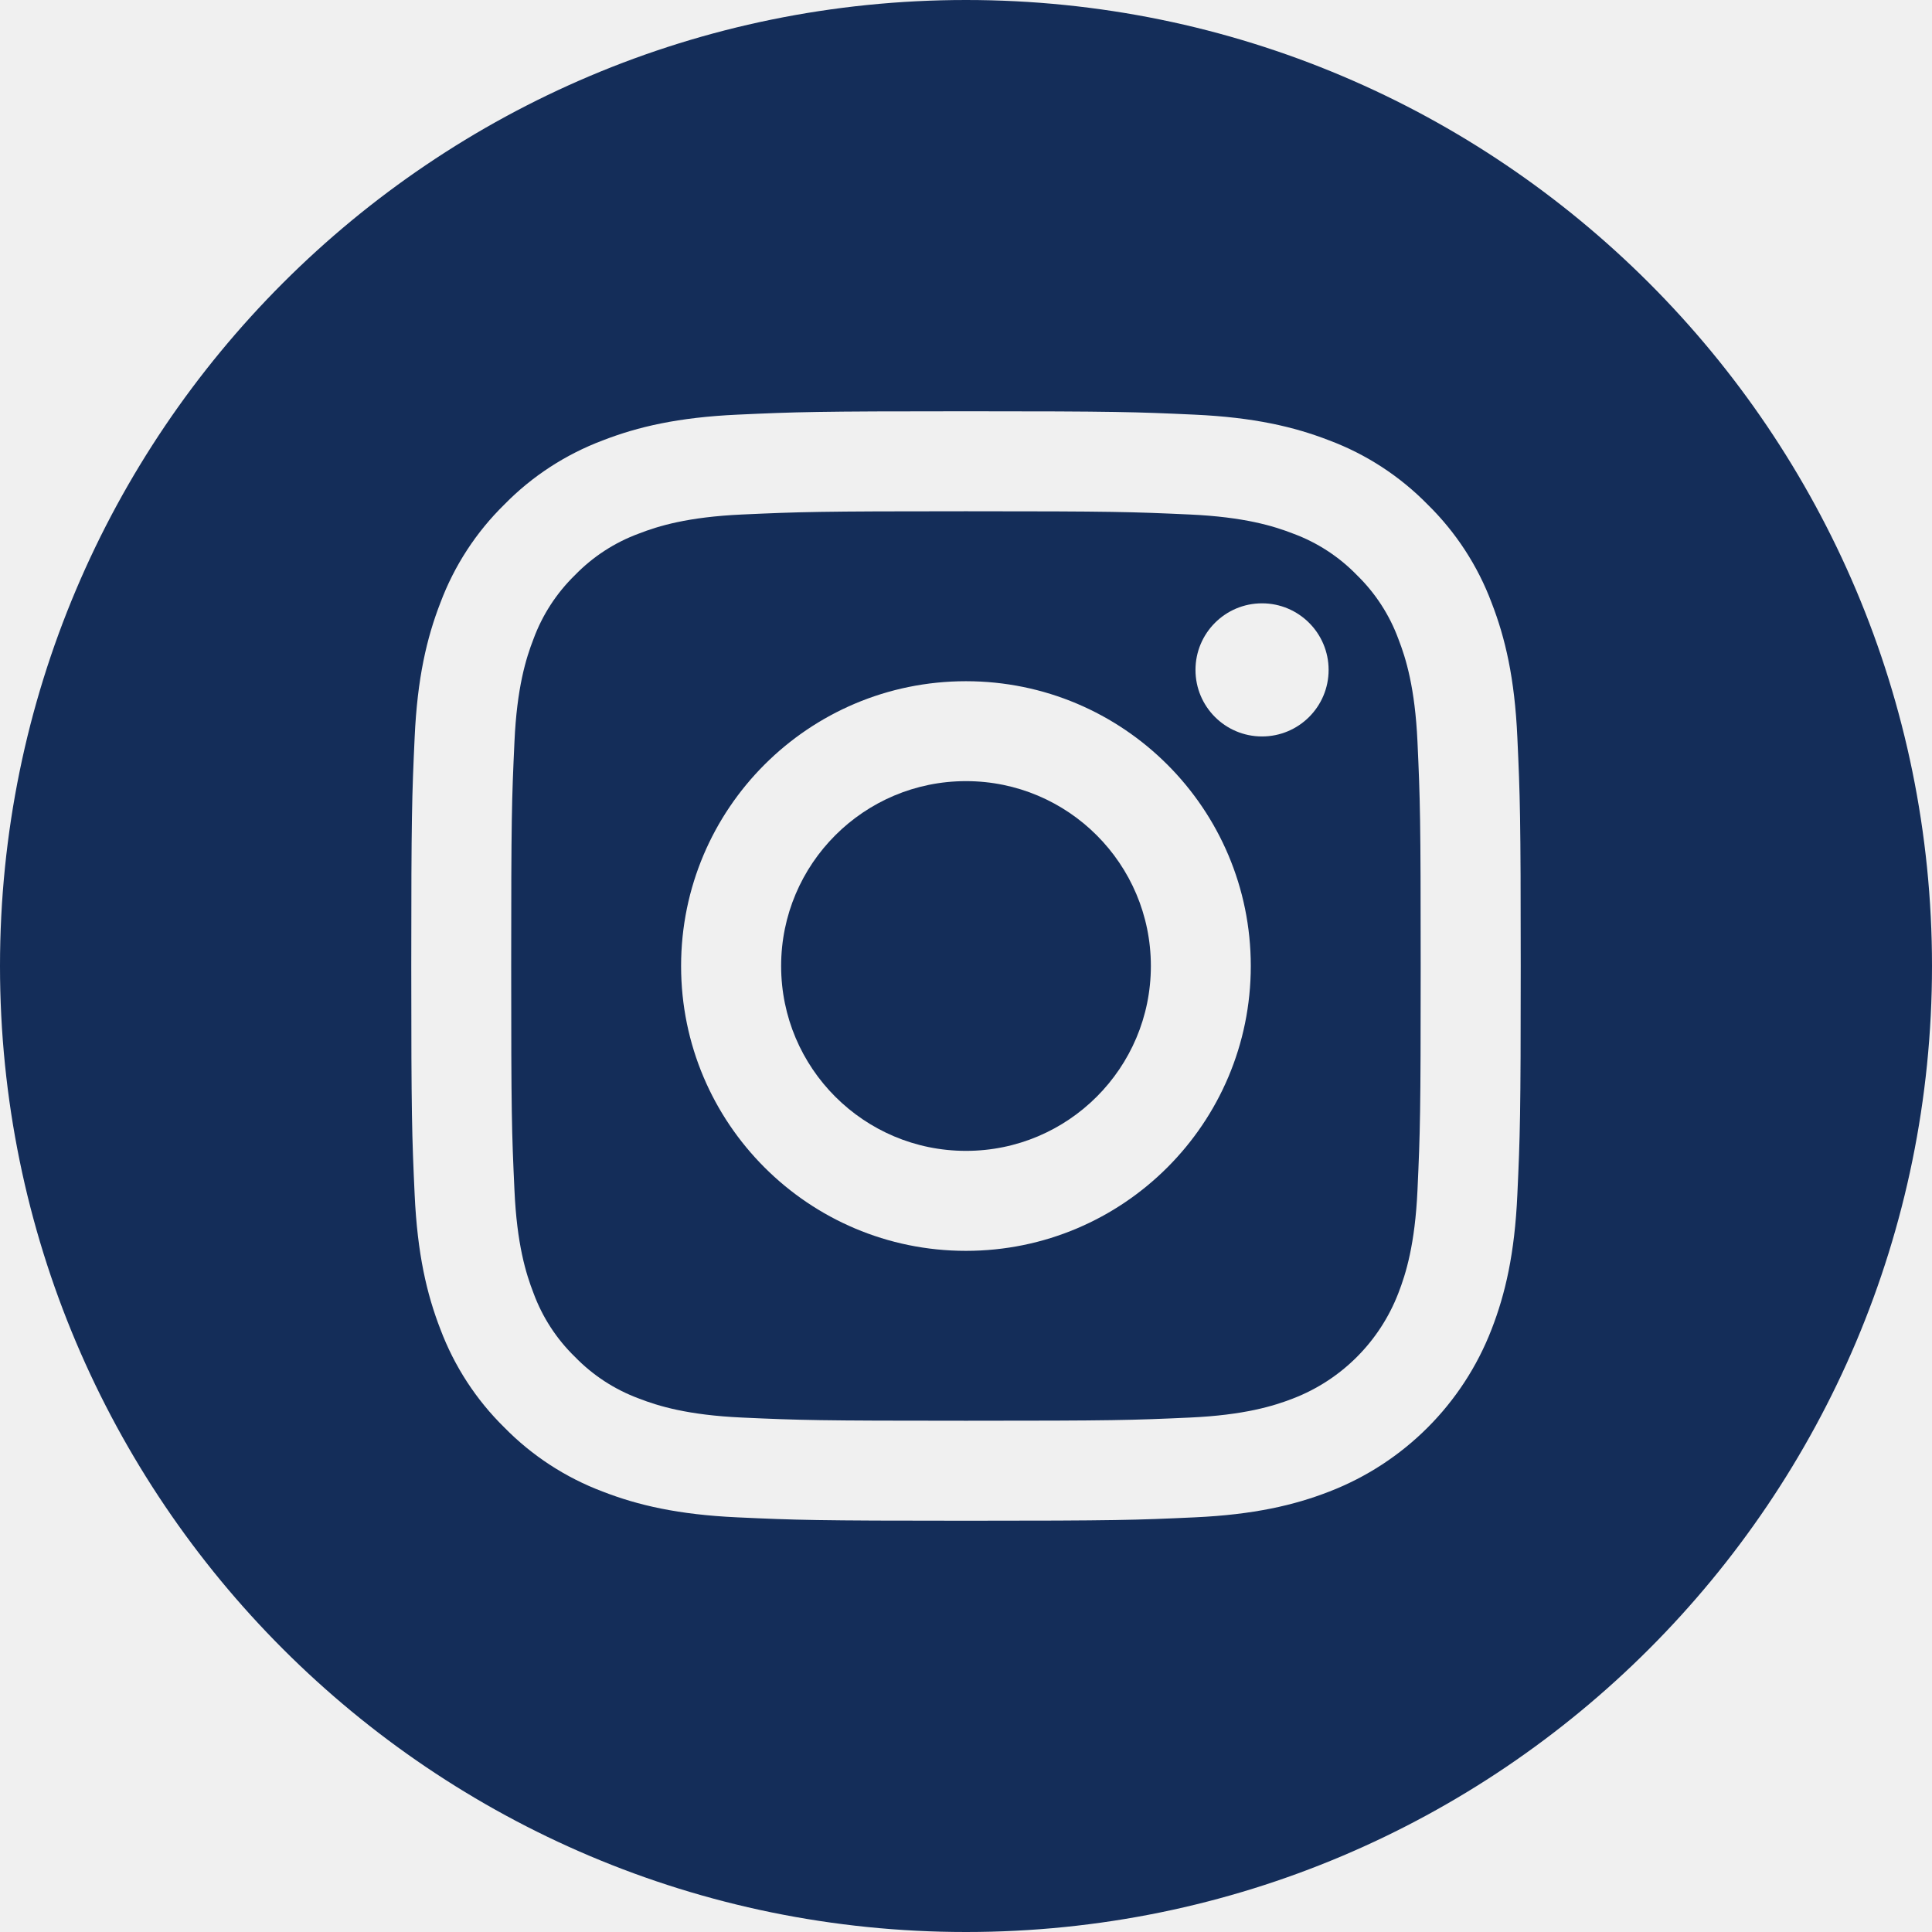
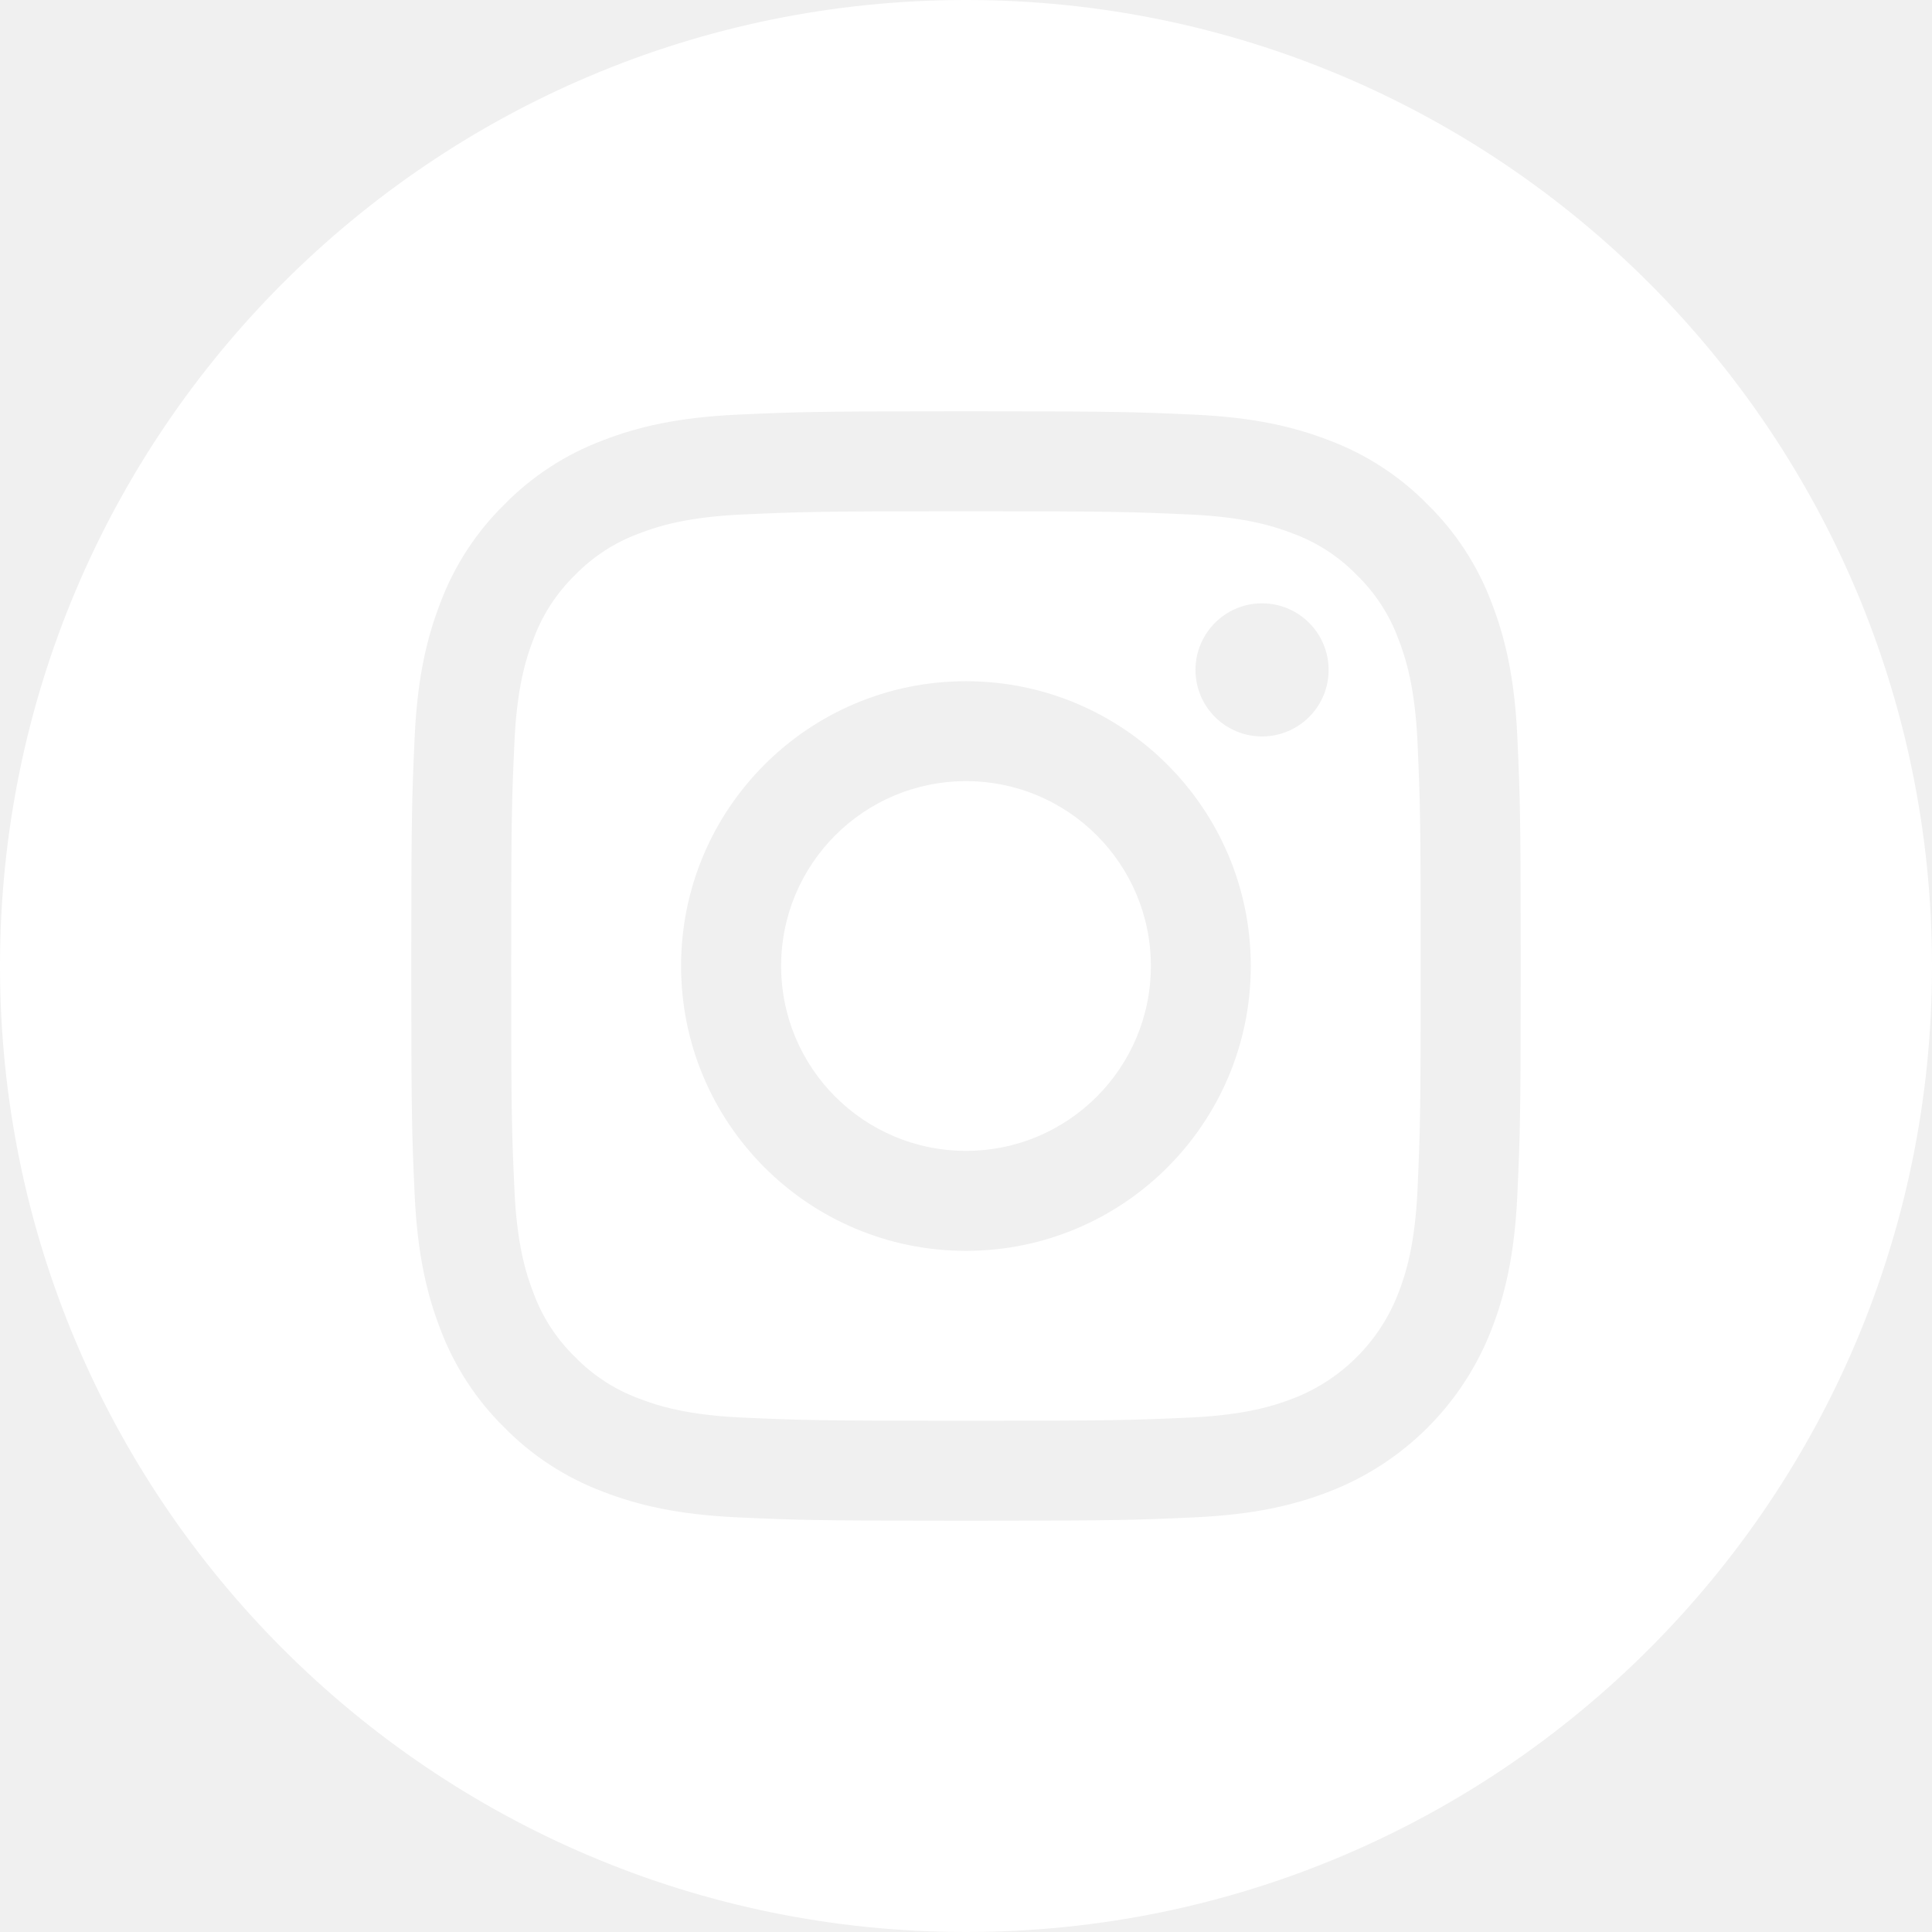
<svg xmlns="http://www.w3.org/2000/svg" width="32" height="32" viewBox="0 0 32 32" fill="none">
-   <g clip-path="url(#clip0_27730_2154)">
-     <path d="M19.062 16C19.062 17.691 17.691 19.062 16 19.062C14.309 19.062 12.938 17.691 12.938 16C12.938 14.309 14.309 12.938 16 12.938C17.691 12.938 19.062 14.309 19.062 16Z" fill="#142D59" />
-     <path d="M23.161 10.582C23.014 10.183 22.779 9.822 22.474 9.525C22.178 9.22 21.817 8.985 21.418 8.838C21.094 8.712 20.608 8.563 19.712 8.522C18.743 8.478 18.452 8.468 15.999 8.468C13.546 8.468 13.255 8.478 12.287 8.522C11.391 8.563 10.904 8.712 10.581 8.838C10.181 8.985 9.82 9.22 9.524 9.525C9.219 9.822 8.984 10.183 8.837 10.582C8.711 10.905 8.561 11.392 8.521 12.288C8.476 13.257 8.467 13.547 8.467 16C8.467 18.454 8.476 18.744 8.521 19.713C8.561 20.609 8.711 21.095 8.837 21.419C8.984 21.818 9.219 22.179 9.524 22.475C9.82 22.78 10.181 23.015 10.58 23.163C10.904 23.289 11.391 23.438 12.287 23.479C13.255 23.523 13.546 23.532 15.999 23.532C18.453 23.532 18.743 23.523 19.712 23.479C20.607 23.438 21.094 23.289 21.418 23.163C22.219 22.854 22.852 22.22 23.161 21.419C23.287 21.095 23.437 20.609 23.478 19.713C23.522 18.744 23.531 18.454 23.531 16C23.531 13.547 23.522 13.257 23.478 12.288C23.437 11.392 23.287 10.905 23.161 10.582ZM15.999 20.718C13.393 20.718 11.281 18.606 11.281 16C11.281 13.395 13.393 11.283 15.999 11.283C18.605 11.283 20.717 13.395 20.717 16C20.717 18.606 18.605 20.718 15.999 20.718ZM20.903 12.198C20.294 12.198 19.801 11.705 19.801 11.096C19.801 10.487 20.294 9.993 20.903 9.993C21.512 9.993 22.006 10.487 22.006 11.096C22.006 11.705 21.512 12.198 20.903 12.198Z" fill="#142D59" />
-     <path d="M16 0C7.165 0 0 7.165 0 16C0 24.835 7.165 32 16 32C24.835 32 32 24.835 32 16C32 7.165 24.835 0 16 0ZM25.132 19.788C25.088 20.766 24.932 21.434 24.705 22.018C24.228 23.252 23.252 24.228 22.018 24.705C21.434 24.932 20.766 25.087 19.788 25.132C18.808 25.177 18.495 25.188 16 25.188C13.505 25.188 13.192 25.177 12.212 25.132C11.234 25.087 10.566 24.932 9.982 24.705C9.369 24.474 8.814 24.113 8.355 23.645C7.887 23.186 7.526 22.631 7.295 22.018C7.068 21.434 6.913 20.766 6.868 19.788C6.823 18.808 6.812 18.495 6.812 16C6.812 13.505 6.823 13.192 6.868 12.212C6.912 11.234 7.068 10.566 7.295 9.982C7.525 9.369 7.887 8.813 8.355 8.355C8.813 7.887 9.369 7.526 9.982 7.295C10.566 7.068 11.234 6.913 12.212 6.868C13.192 6.823 13.505 6.812 16 6.812C18.495 6.812 18.808 6.823 19.788 6.868C20.766 6.913 21.434 7.068 22.018 7.295C22.631 7.525 23.186 7.887 23.645 8.355C24.113 8.814 24.475 9.369 24.705 9.982C24.932 10.566 25.088 11.234 25.132 12.212C25.177 13.192 25.188 13.505 25.188 16C25.188 18.495 25.177 18.808 25.132 19.788Z" fill="#142D59" />
+   <g clip-path="url(#clip0_27815_1473)">
+     <path d="M19.062 16C19.062 17.691 17.691 19.062 16 19.062C14.309 19.062 12.938 17.691 12.938 16C12.938 14.309 14.309 12.938 16 12.938C17.691 12.938 19.062 14.309 19.062 16Z" fill="white" />
+     <path d="M23.161 10.582C23.014 10.183 22.779 9.822 22.474 9.525C22.178 9.22 21.817 8.985 21.418 8.838C21.094 8.712 20.608 8.563 19.712 8.522C18.743 8.478 18.452 8.468 15.999 8.468C13.546 8.468 13.255 8.478 12.287 8.522C11.391 8.563 10.904 8.712 10.581 8.838C10.181 8.985 9.82 9.22 9.524 9.525C9.219 9.822 8.984 10.183 8.837 10.582C8.711 10.905 8.561 11.392 8.521 12.288C8.476 13.257 8.467 13.547 8.467 16C8.467 18.454 8.476 18.744 8.521 19.713C8.561 20.609 8.711 21.095 8.837 21.419C8.984 21.818 9.219 22.179 9.524 22.475C9.82 22.78 10.181 23.015 10.58 23.163C10.904 23.289 11.391 23.438 12.287 23.479C13.255 23.523 13.546 23.532 15.999 23.532C18.453 23.532 18.743 23.523 19.712 23.479C20.607 23.438 21.094 23.289 21.418 23.163C22.219 22.854 22.852 22.22 23.161 21.419C23.287 21.095 23.437 20.609 23.478 19.713C23.522 18.744 23.531 18.454 23.531 16C23.531 13.547 23.522 13.257 23.478 12.288C23.437 11.392 23.287 10.905 23.161 10.582ZM15.999 20.718C13.393 20.718 11.281 18.606 11.281 16C11.281 13.395 13.393 11.283 15.999 11.283C18.605 11.283 20.717 13.395 20.717 16C20.717 18.606 18.605 20.718 15.999 20.718ZM20.903 12.198C20.295 12.198 19.801 11.705 19.801 11.096C19.801 10.487 20.295 9.993 20.903 9.993C21.512 9.993 22.006 10.487 22.006 11.096C22.006 11.705 21.512 12.198 20.903 12.198Z" fill="white" />
+     <path d="M16 0C7.165 0 0 7.165 0 16C0 24.835 7.165 32 16 32C24.835 32 32 24.835 32 16C32 7.165 24.835 0 16 0ZM25.132 19.788C25.088 20.766 24.932 21.434 24.705 22.018C24.228 23.252 23.252 24.228 22.018 24.705C21.434 24.932 20.766 25.087 19.788 25.132C18.808 25.177 18.495 25.188 16 25.188C13.505 25.188 13.192 25.177 12.212 25.132C11.234 25.087 10.566 24.932 9.982 24.705C9.369 24.474 8.814 24.113 8.355 23.645C7.887 23.186 7.526 22.631 7.295 22.018C7.068 21.434 6.913 20.766 6.868 19.788C6.823 18.808 6.812 18.495 6.812 16C6.812 13.505 6.823 13.192 6.868 12.212C6.912 11.234 7.068 10.566 7.295 9.982C7.525 9.369 7.887 8.813 8.355 8.355C8.813 7.887 9.369 7.526 9.982 7.295C10.566 7.068 11.234 6.913 12.212 6.868C13.192 6.823 13.505 6.812 16 6.812C18.495 6.812 18.808 6.823 19.788 6.868C20.766 6.913 21.434 7.068 22.018 7.295C22.631 7.525 23.186 7.887 23.645 8.355C24.113 8.814 24.475 9.369 24.705 9.982C24.932 10.566 25.088 11.234 25.132 12.212C25.177 13.192 25.188 13.505 25.188 16C25.188 18.495 25.177 18.808 25.132 19.788Z" fill="white" />
  </g>
  <defs>
-     <clipPath id="clip0_27730_2154">
+     <clipPath id="clip0_27815_1473">
      <rect width="32" height="32" fill="white" />
    </clipPath>
  </defs>
</svg>
